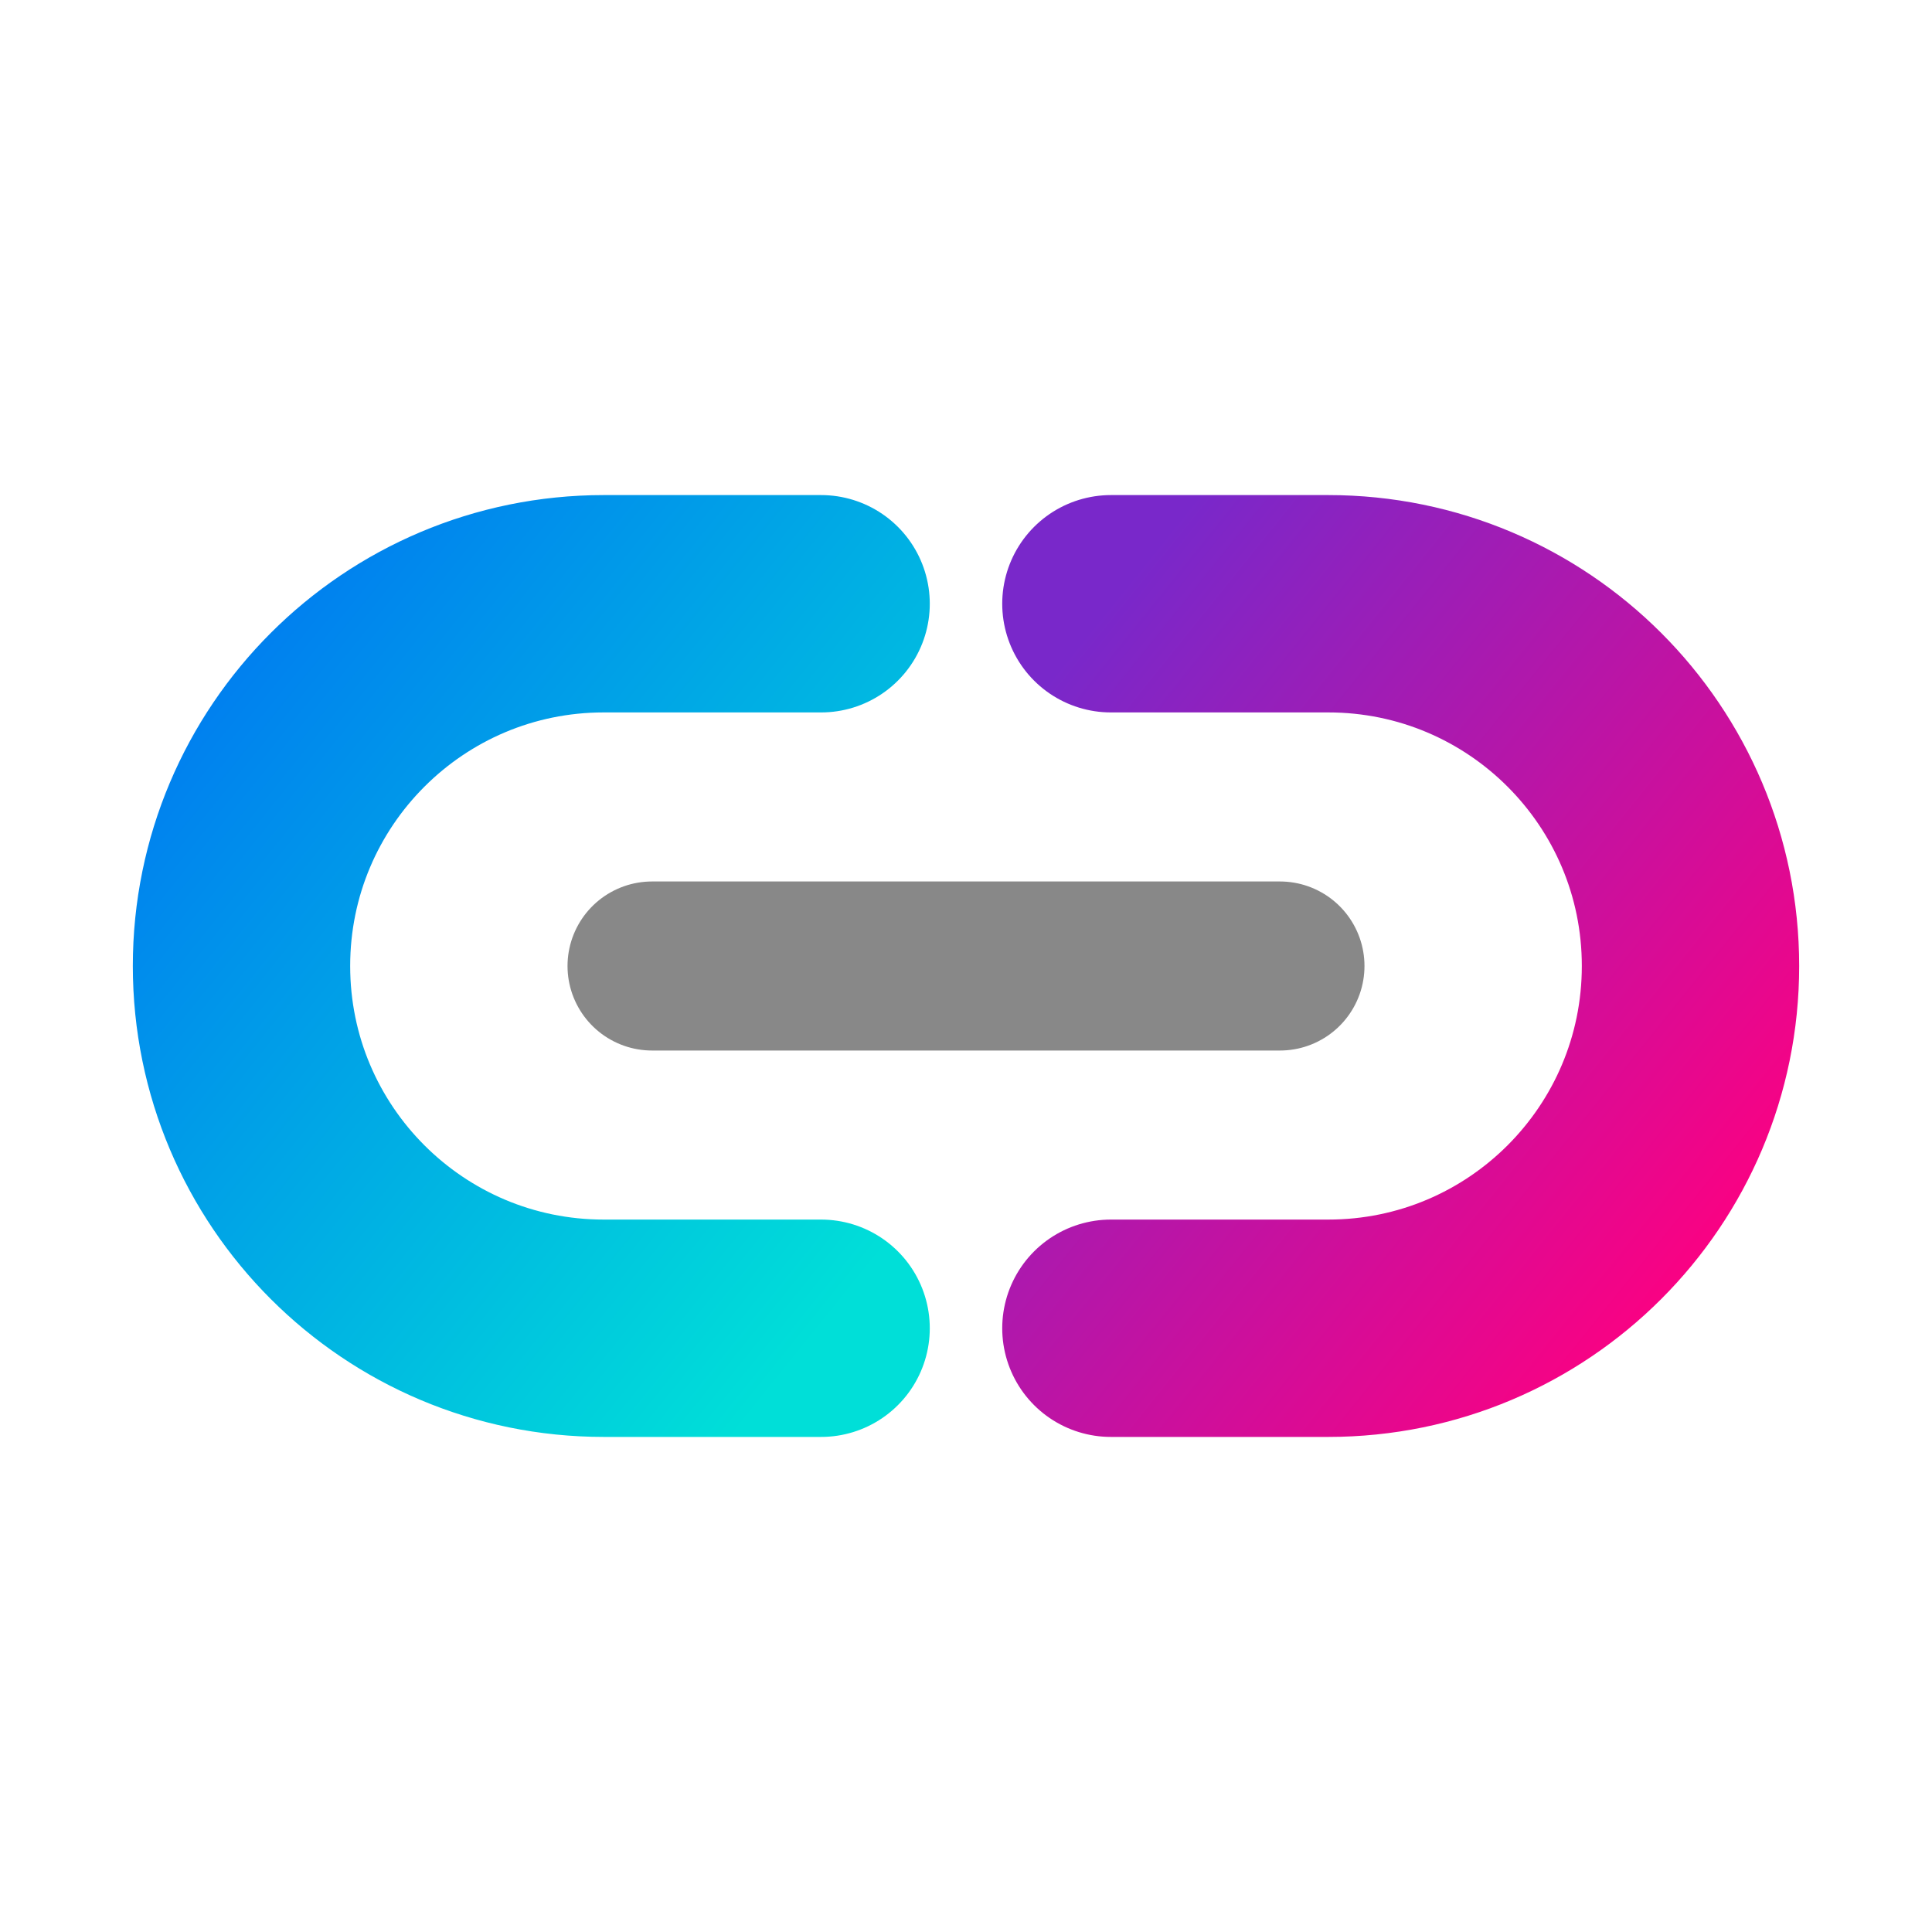
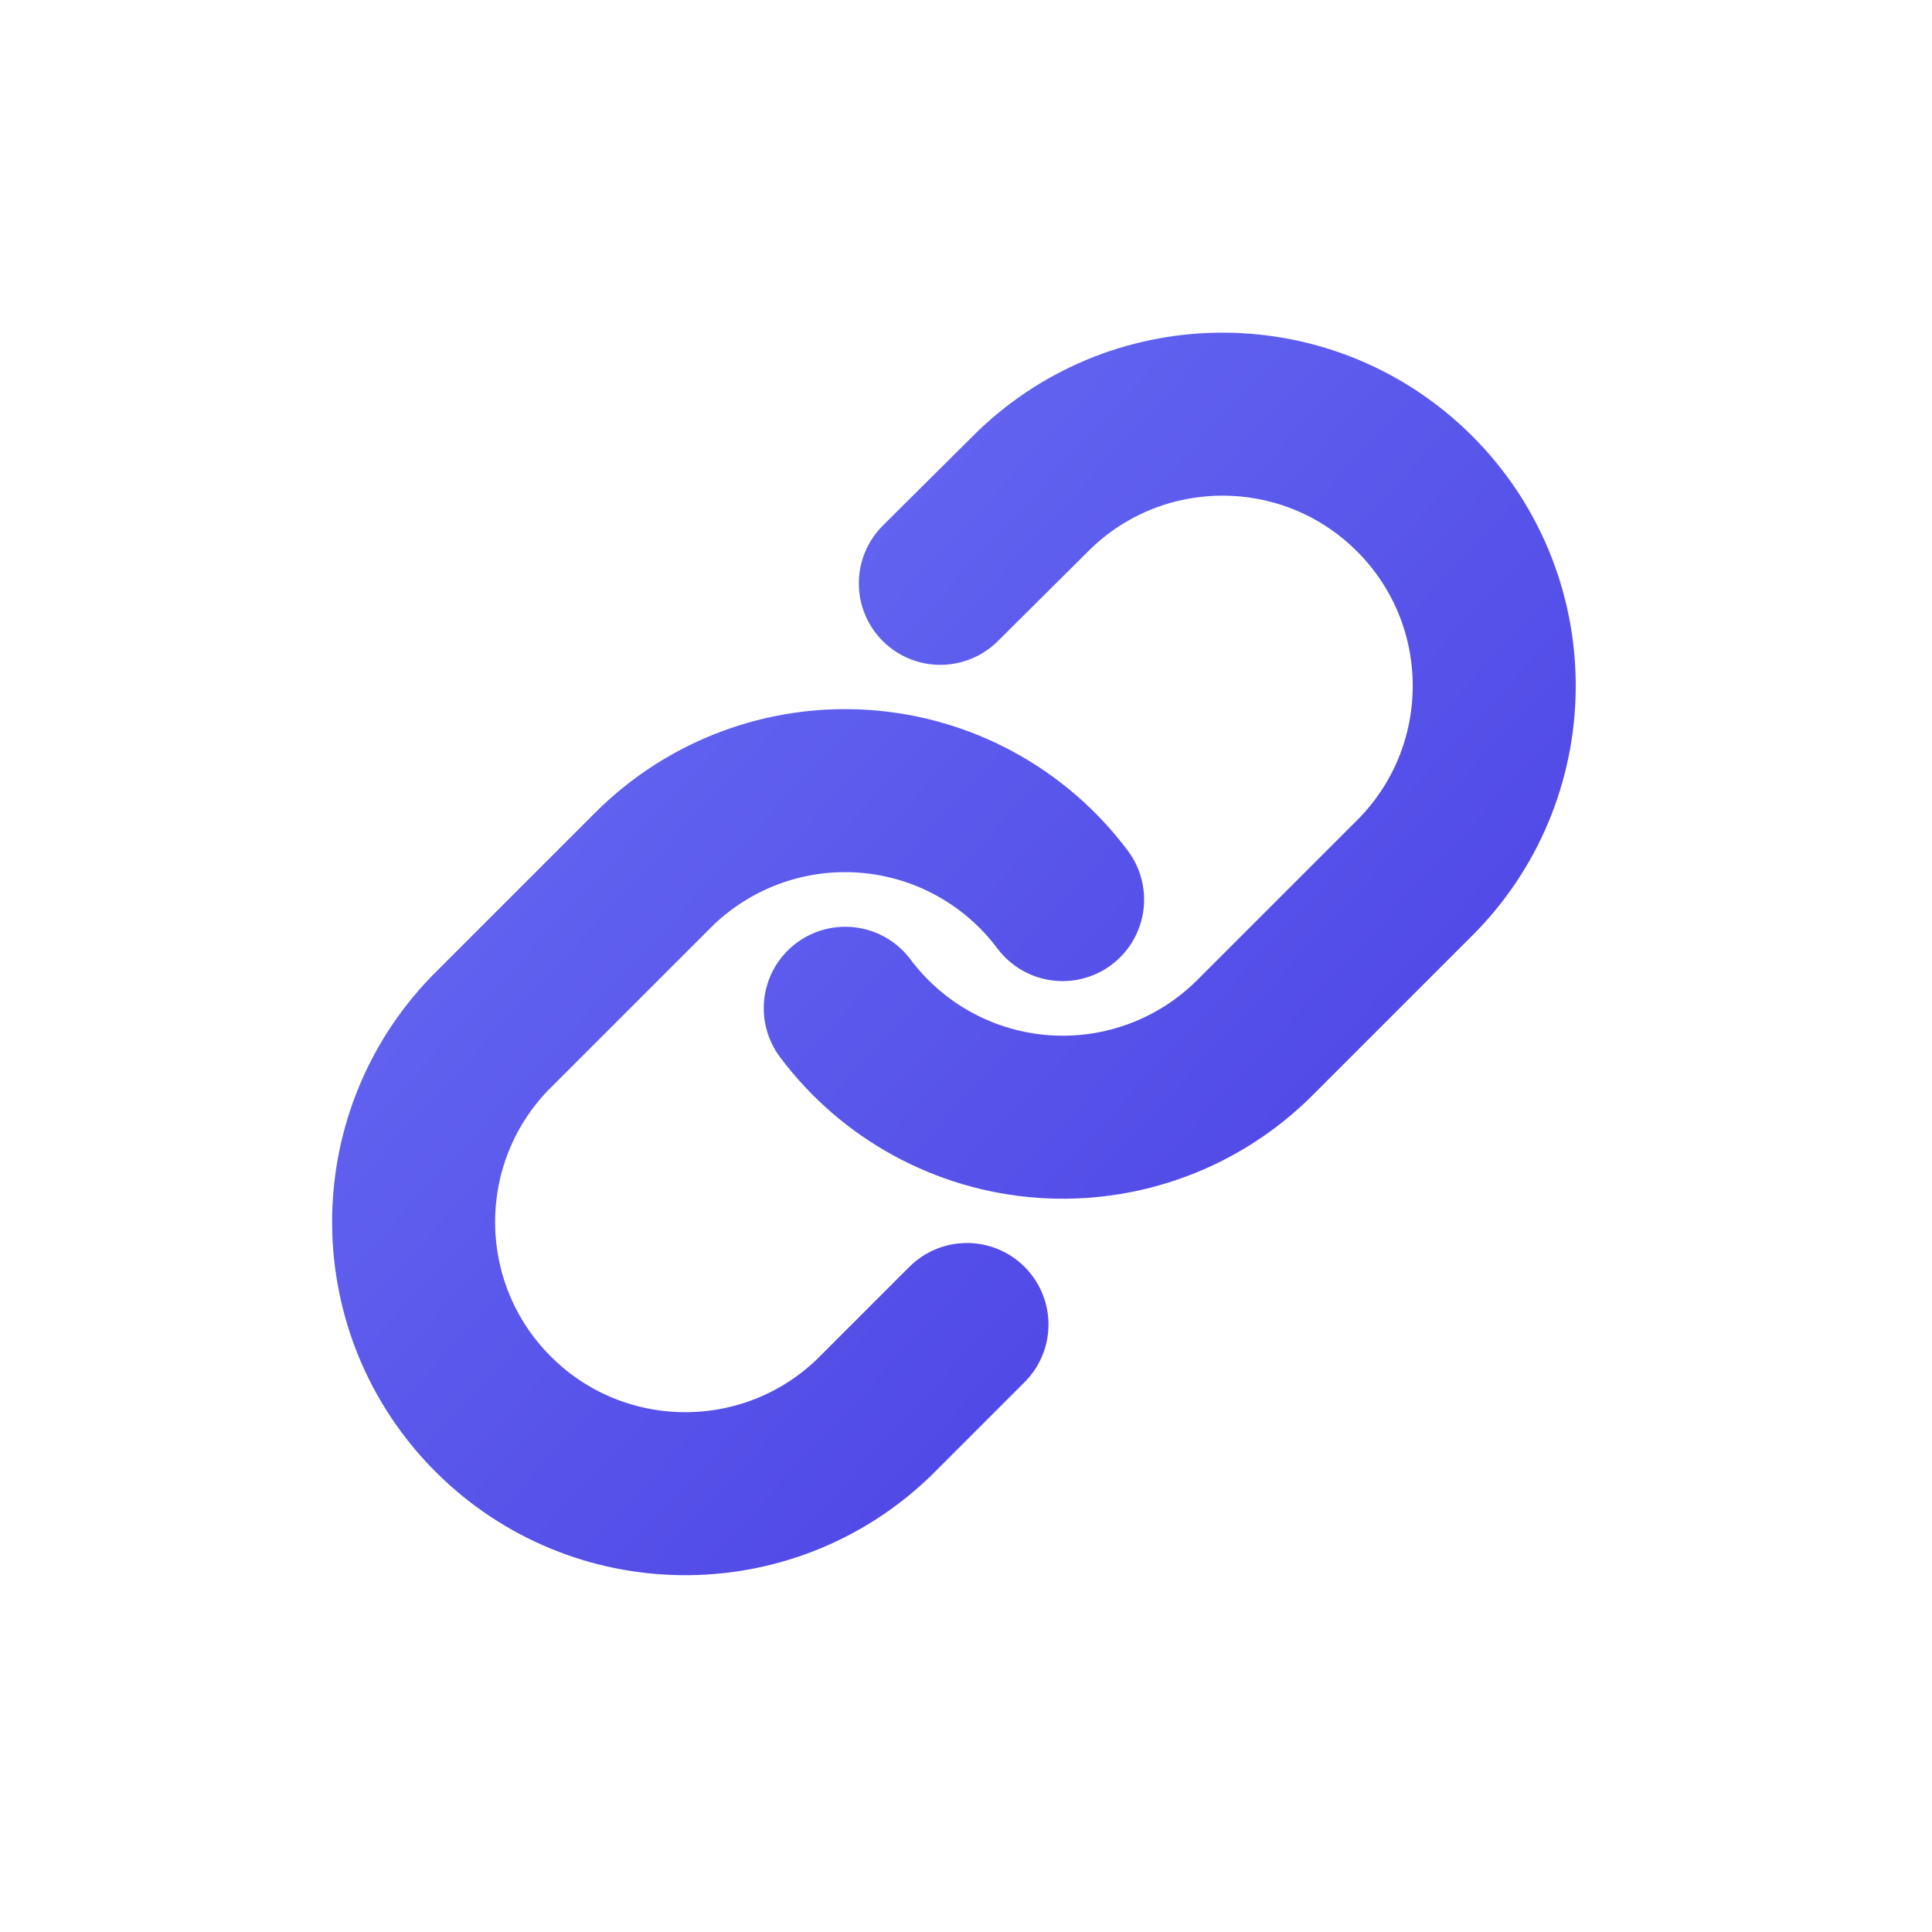
- <svg xmlns="http://www.w3.org/2000/svg" viewBox="0 0 400 400" width="100%" height="100%" role="img" aria-labelledby="favicon-title">
+ <svg xmlns="http://www.w3.org/2000/svg" viewBox="0 0 64 64" width="100%" height="100%">
  <defs>
-     <linearGradient id="gradBlue" x1="0%" y1="0%" x2="100%" y2="100%">
-       <stop offset="0%" style="stop-color:#007CF0;stop-opacity:1" />
-       <stop offset="100%" style="stop-color:#00DFD8;stop-opacity:1" />
-     </linearGradient>
-     <linearGradient id="gradPurple" x1="0%" y1="0%" x2="100%" y2="100%">
-       <stop offset="0%" style="stop-color:#7928CA;stop-opacity:1" />
-       <stop offset="100%" style="stop-color:#FF0080;stop-opacity:1" />
+     <linearGradient id="accentGradTransparent" x1="0%" y1="0%" x2="100%" y2="100%">
+       <stop offset="0%" stop-color="#6366f1" />
+       <stop offset="100%" stop-color="#4f46e5" />
    </linearGradient>
  </defs>
-   <g transform="translate(50, 50)" stroke-width="45" stroke-linecap="round" stroke-linejoin="round" fill="none">
-     <path d="M 120 75 L 75 75 C 33.57 75 0 108.57 0 150 C 0 191.43 33.57 225 75 225 L 120 225" stroke="url(#gradBlue)" />
-     <path d="M 180 75 L 225 75 C 266.43 75 300 108.57 300 150 C 300 191.43 266.43 225 225 225 L 180 225" stroke="url(#gradPurple)" />
-     <line x1="85" y1="150" x2="215" y2="150" stroke="#888888" stroke-width="35" />
+   <g transform="translate(10, 10) scale(1.8)" fill="none" stroke="url(#accentGradTransparent)" stroke-width="3" stroke-linecap="round" stroke-linejoin="round">
+     <path d="M10 13a5 5 0 0 0 7.54.54l3-3a5 5 0 0 0-7.07-7.07l-1.72 1.71" />
+     <path d="M14 11a5 5 0 0 0-7.54-.54l-3 3a5 5 0 0 0 7.07 7.07l1.71-1.71" />
  </g>
</svg>
